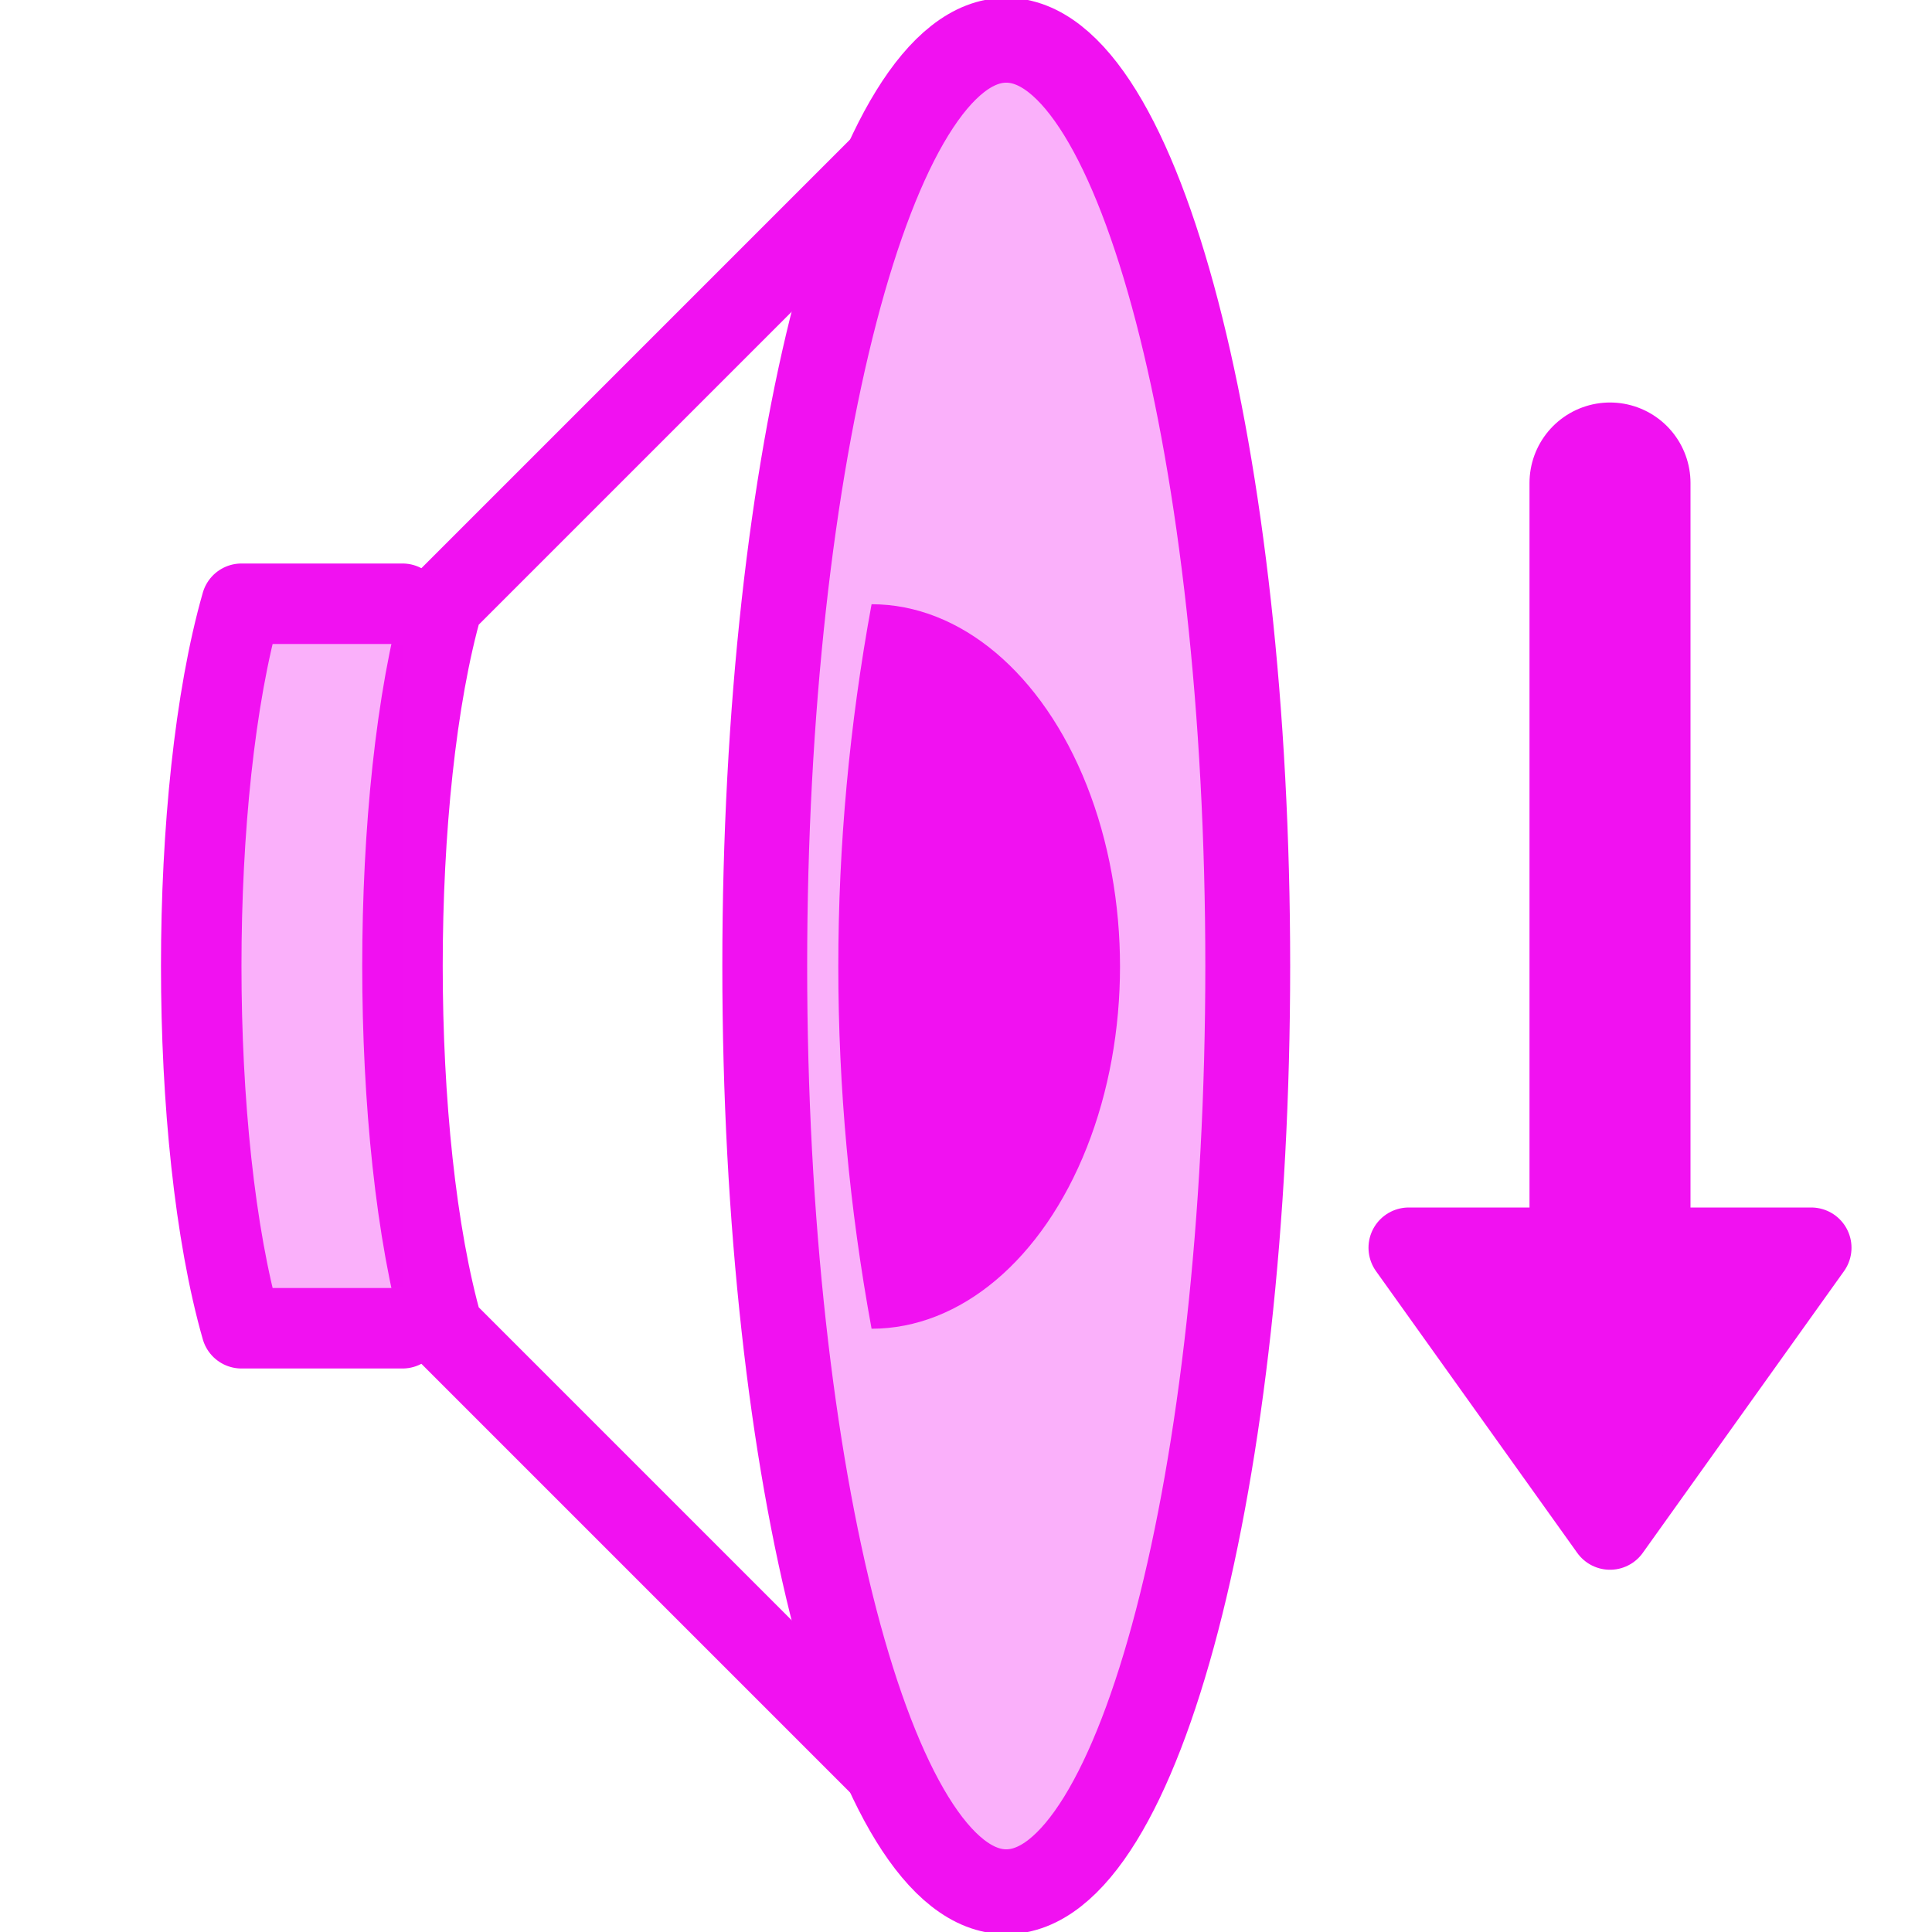
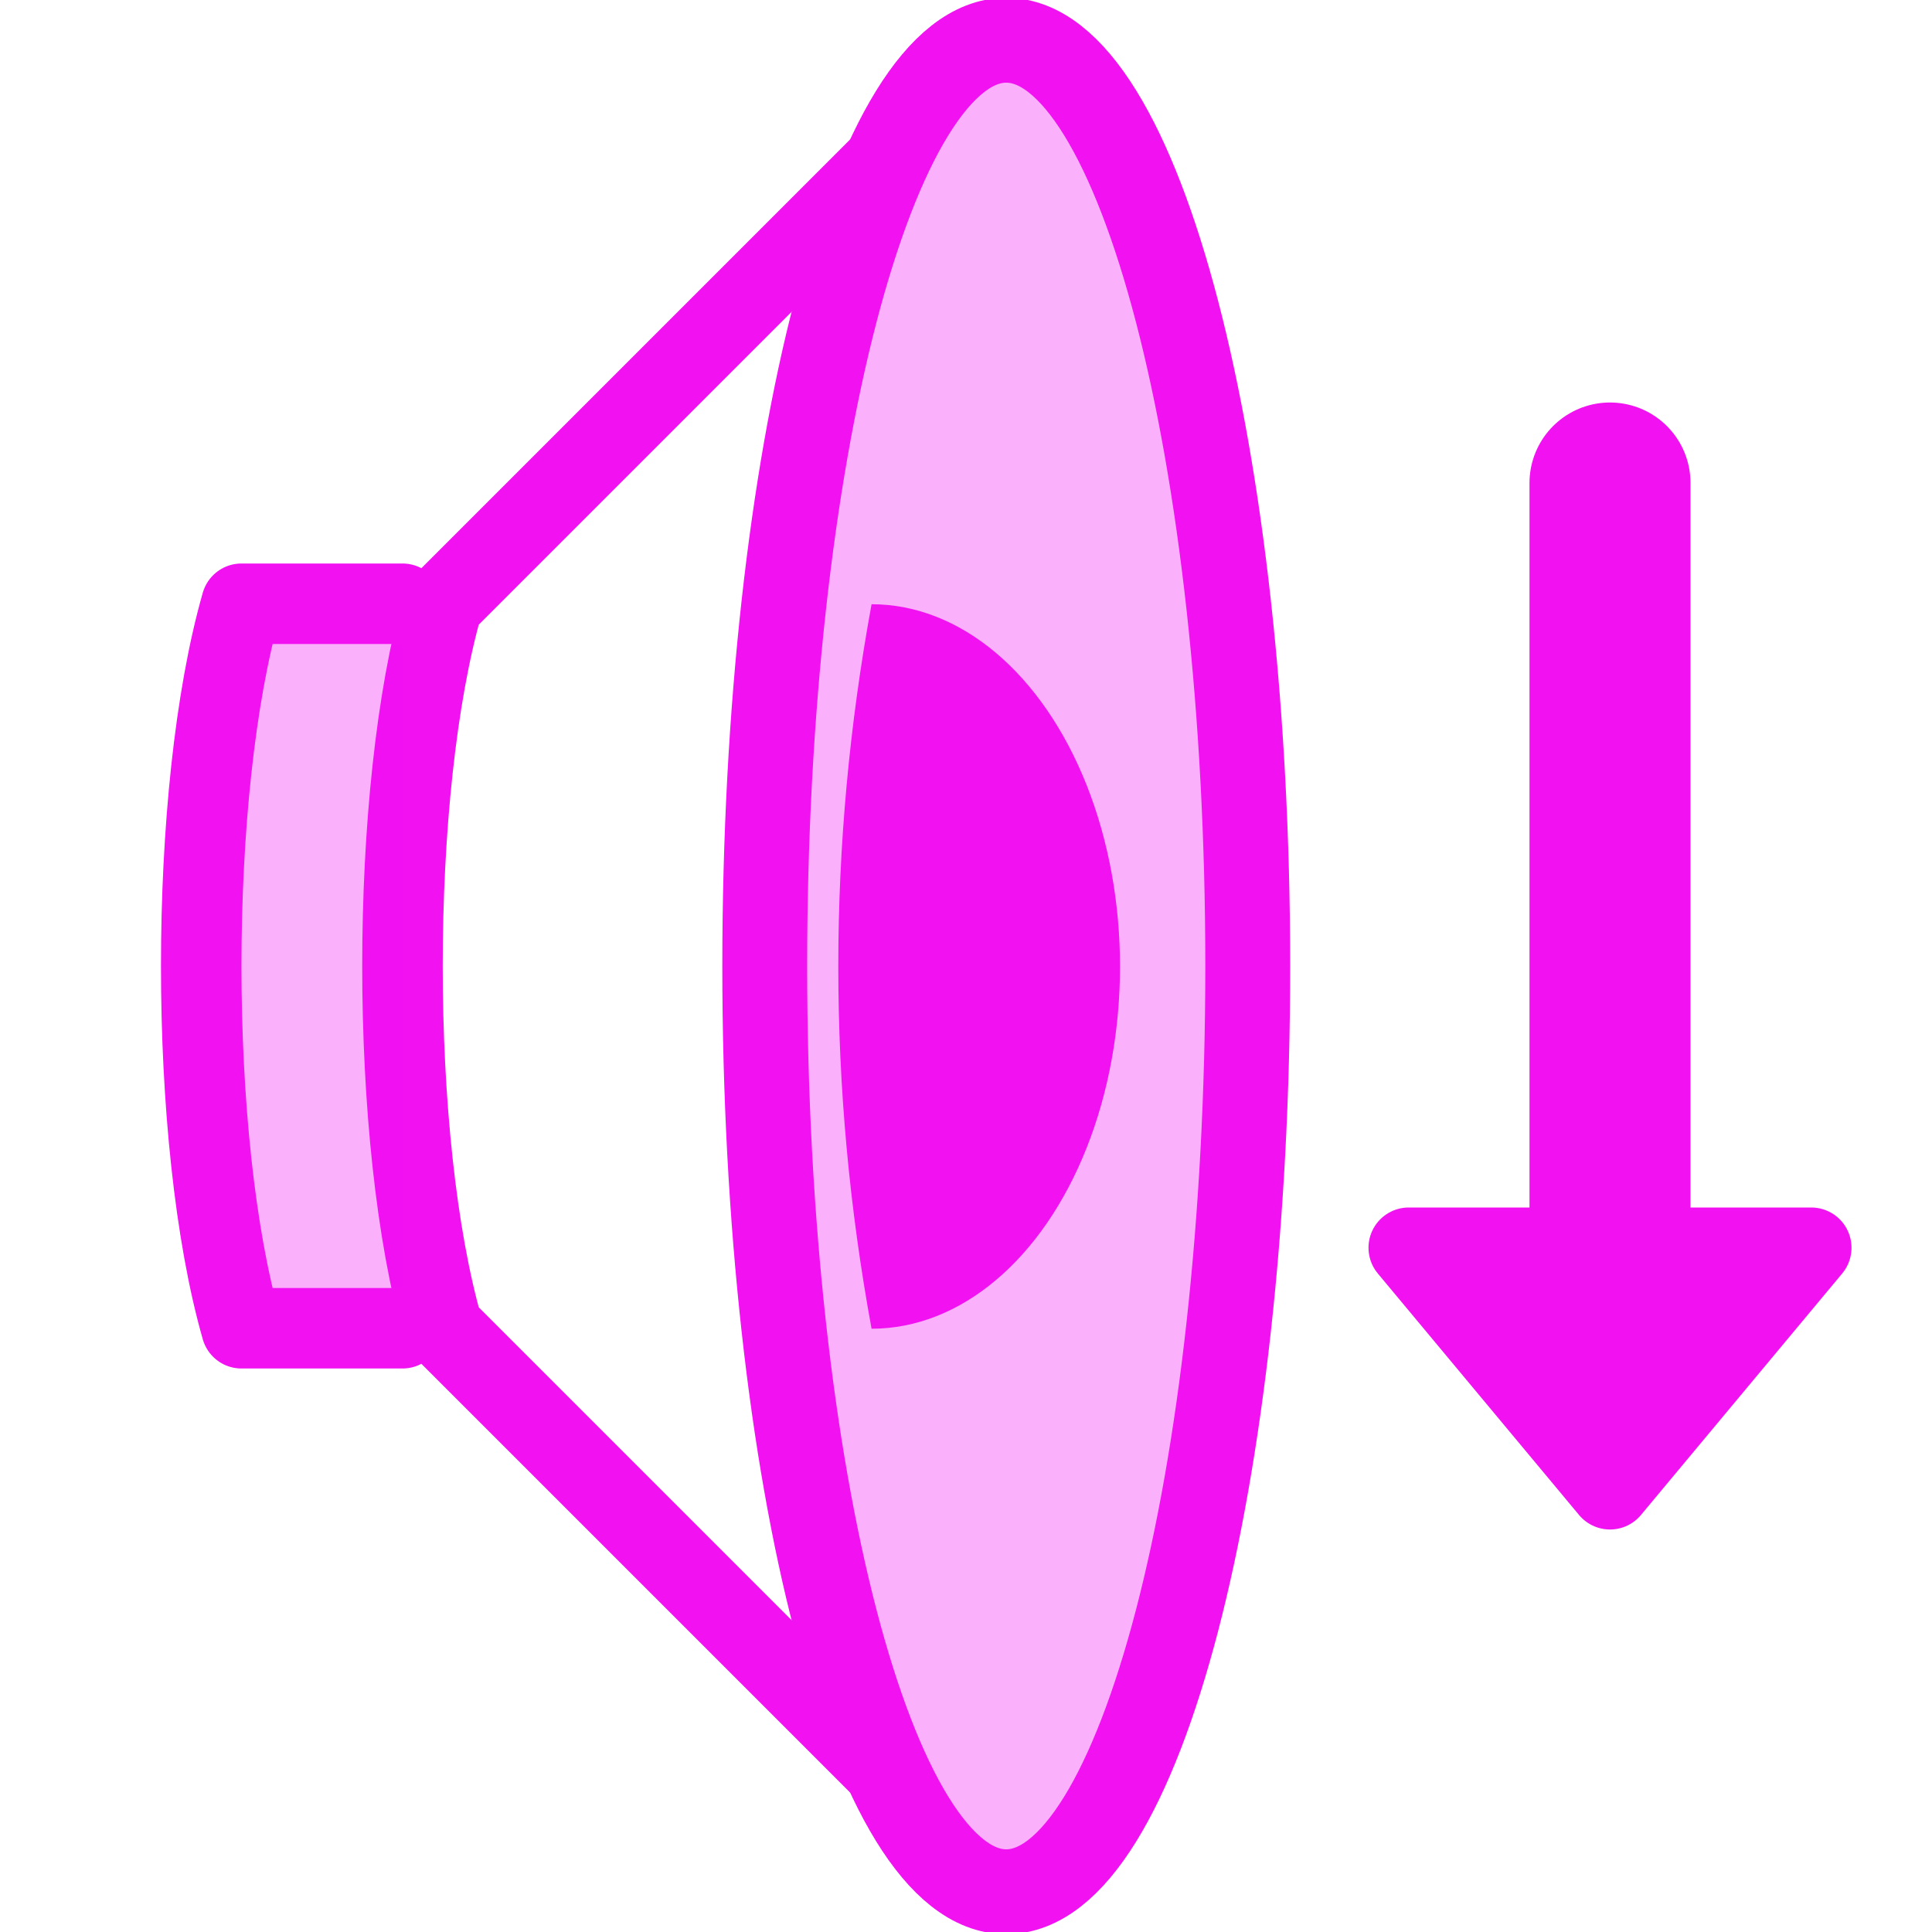
<svg xmlns="http://www.w3.org/2000/svg" fill="#000000" height="24" viewBox="0 0 24 24" width="24" version="1.1" id="svg2">
  <defs id="defs2" />
  <rect style="fill:none;stroke:#f111f1;stroke-linecap:round;stroke-linejoin:round;paint-order:markers fill stroke" id="rect1" width="7" height="4" x="8.5" y="15" transform="rotate(90)" />
-   <path style="fill:#f111f1;fill-opacity:1;stroke:#f111f1;stroke-linecap:round;stroke-linejoin:round;stroke-opacity:1;paint-order:stroke fill markers" d="m 17.5,15.5 h 5 l -2.5,3.5 z" id="path6" />
+   <path style="fill:#f111f1;fill-opacity:1;stroke:#f111f1;stroke-linecap:round;stroke-linejoin:round;stroke-opacity:1;paint-order:stroke fill markers" d="m 17.5,15.5 h 5 L 20,18.5 Z" id="path6" />
  <path style="fill:none;stroke:#f111f1;stroke-linecap:round;stroke-linejoin:round;paint-order:markers fill stroke" d="m -15,8.5 5,-5 v 17 l -5,-5" id="path10" />
  <path style="fill:#f111f1;fill-opacity:1;stroke:none;stroke-linecap:round;stroke-linejoin:round;paint-order:markers fill stroke" id="path11" d="m -9.5,-9 a 2.5,2.5 0 0 1 -1.25,2.165 2.5,2.5 0 0 1 -2.5,0 A 2.5,2.5 0 0 1 -14.5,-9" transform="rotate(-90)" />
  <ellipse style="fill:#f111f1;fill-opacity:0.33;stroke:#f111f1;stroke-width:1.054;stroke-linecap:round;stroke-linejoin:round;stroke-opacity:1;paint-order:markers fill stroke" id="path12" cx="12.5" cy="12" rx="3" ry="11.5" />
  <path id="path13" style="fill:#f111f1;stroke-width:1.491;stroke-linecap:round;stroke-linejoin:round;paint-order:markers fill stroke" d="m 10.827,7.506 c 1.103,-4e-7 2.122,0.858 2.673,2.25 0.551,1.392 0.551,3.108 -2e-6,4.5 -0.551,1.392 -1.57,2.25 -2.673,2.25 -0.551,-3 -0.551,-6 0,-9 z" />
  <path style="fill:none;fill-opacity:0.33;stroke:#f111f1;stroke-linecap:round;stroke-linejoin:round;stroke-opacity:1;paint-order:markers fill stroke" d="M 11,2 5.5,7.5 c -0.667,2.333 -0.667,6.667 0,9 L 11,22" id="path14" />
  <path style="fill:#f111f1;fill-opacity:0.33;stroke:#f111f1;stroke-linecap:round;stroke-linejoin:round;stroke-opacity:1;paint-order:markers fill stroke" d="M 5,7.5 H 3 c -0.667,2.333 -0.667,6.667 0,9 h 2" id="path15" />
  <path style="fill:none;fill-opacity:1;stroke:#f111f1;stroke-width:2;stroke-linecap:round;stroke-linejoin:round;stroke-dasharray:none;stroke-opacity:1;paint-order:markers fill stroke" d="m 20,6 v 10" id="path16" />
</svg>
